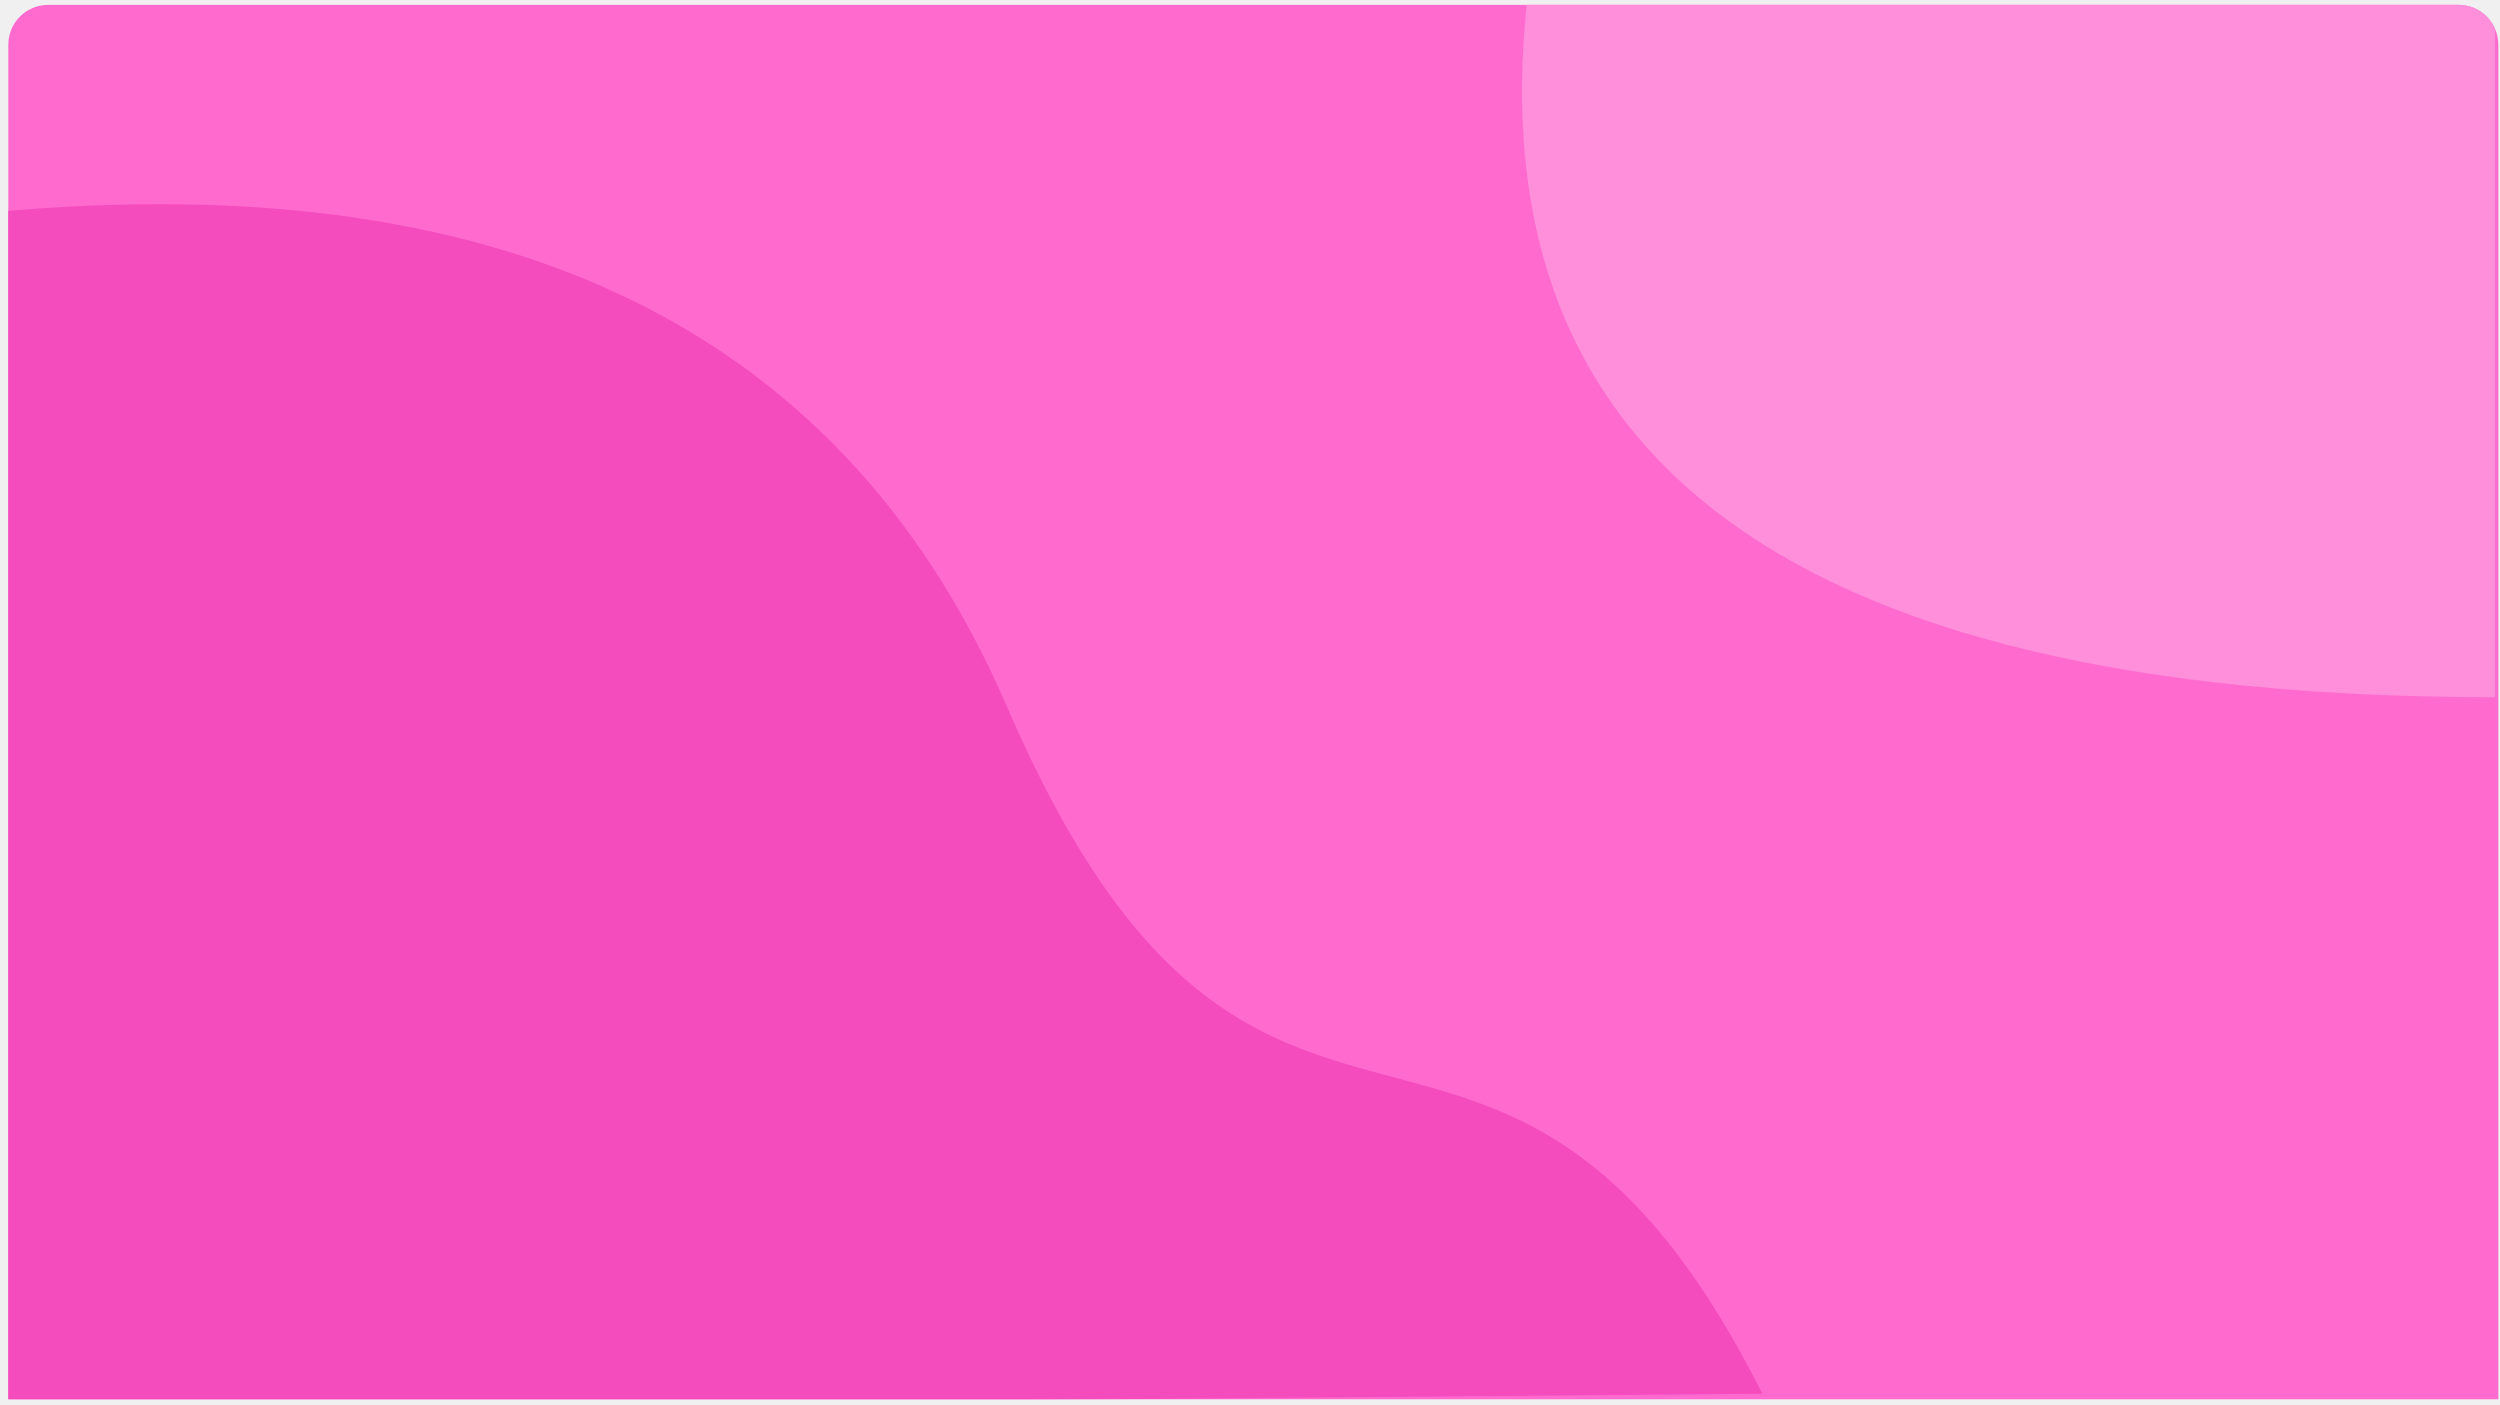
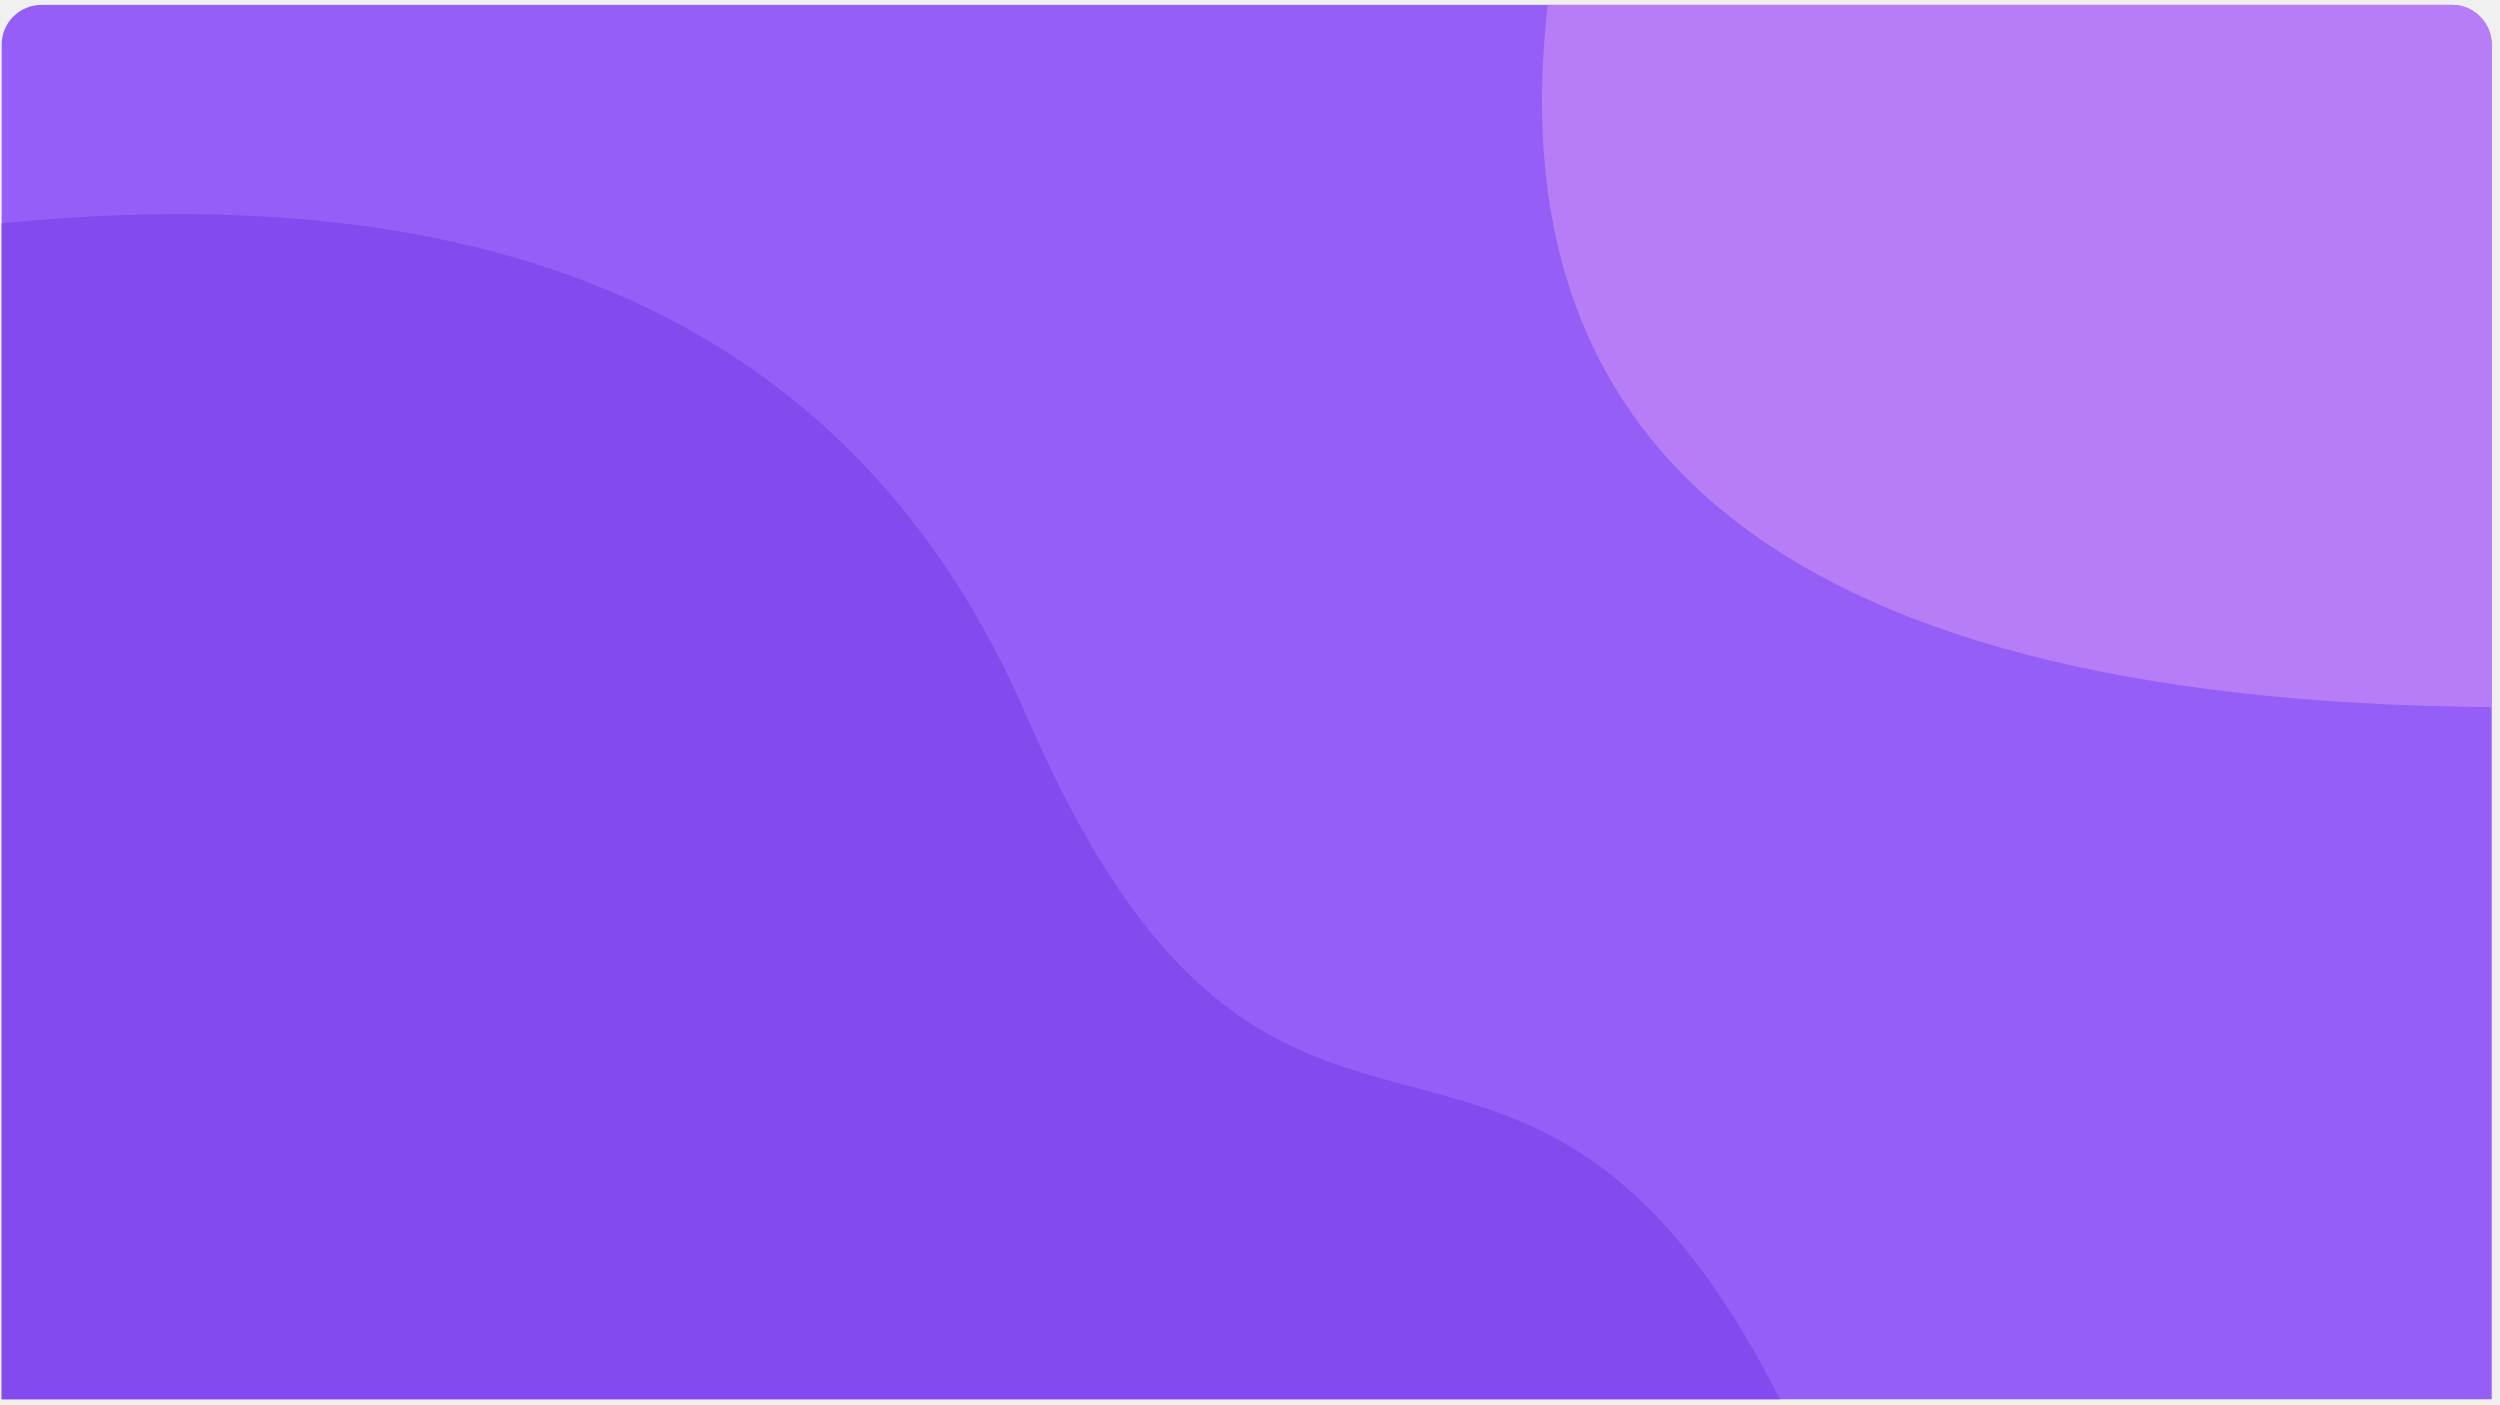
<svg xmlns="http://www.w3.org/2000/svg" xmlns:xlink="http://www.w3.org/1999/xlink" width="251px" height="141px" viewBox="0 0 251 141" version="1.1">
  <defs>
    <path d="M4,0.489 L246,0.489 C248.209,0.489 250,2.28 250,4.489 L250,140.489 L250,140.489 L0,140.489 L0,4.489 C-2.705415e-16,2.28 1.791,0.489 4,0.489 Z" id="path-1" />
  </defs>
  <g id="司南首页" stroke="none" stroke-width="1" fill="none" fill-rule="evenodd">
-     <g id="6" transform="translate(0.833333, 0)">
+     <g id="5" transform="translate(0.166667, 0)">
      <mask id="mask-2" fill="white">
        <use xlink:href="#path-1" />
      </mask>
-       <use id="蒙版" fill="#FF6ACF" xlink:href="#path-1" />
-       <path d="M-6.788,21.869 C47.66,15.418 83.339,31.768 100.249,70.918 C125.614,129.644 149.717,87.577 176.108,139.928 L-7.333,141.5 L-6.788,21.869 Z" id="路径-32备份-6" fill="#F44BBD" mask="url(#mask-2)" />
-       <path d="M153.165,-5 C145.207,45 177.374,70 249.667,70 L249.667,-1.264 L153.165,-5 Z" id="路径-33备份-6" fill="#FF8FDB" mask="url(#mask-2)" />
+       <use id="蒙版" fill="#945EF7" xlink:href="#path-1" />
+       <path d="M-4.121,22.869 C50.326,16.418 86.005,32.768 102.915,71.918 C128.28,130.644 152.384,88.577 178.775,140.928 L-4.667,142.5 L-4.121,22.869 Z" id="路径-32备份-5" fill="#834AED" mask="url(#mask-2)" />
+       <path d="M155.832,-4 C147.874,46 180.041,71 252.333,71 L252.333,-0.264 L155.832,-4 Z" id="路径-33备份-5" fill="#B77DF7" mask="url(#mask-2)" />
    </g>
  </g>
</svg>
